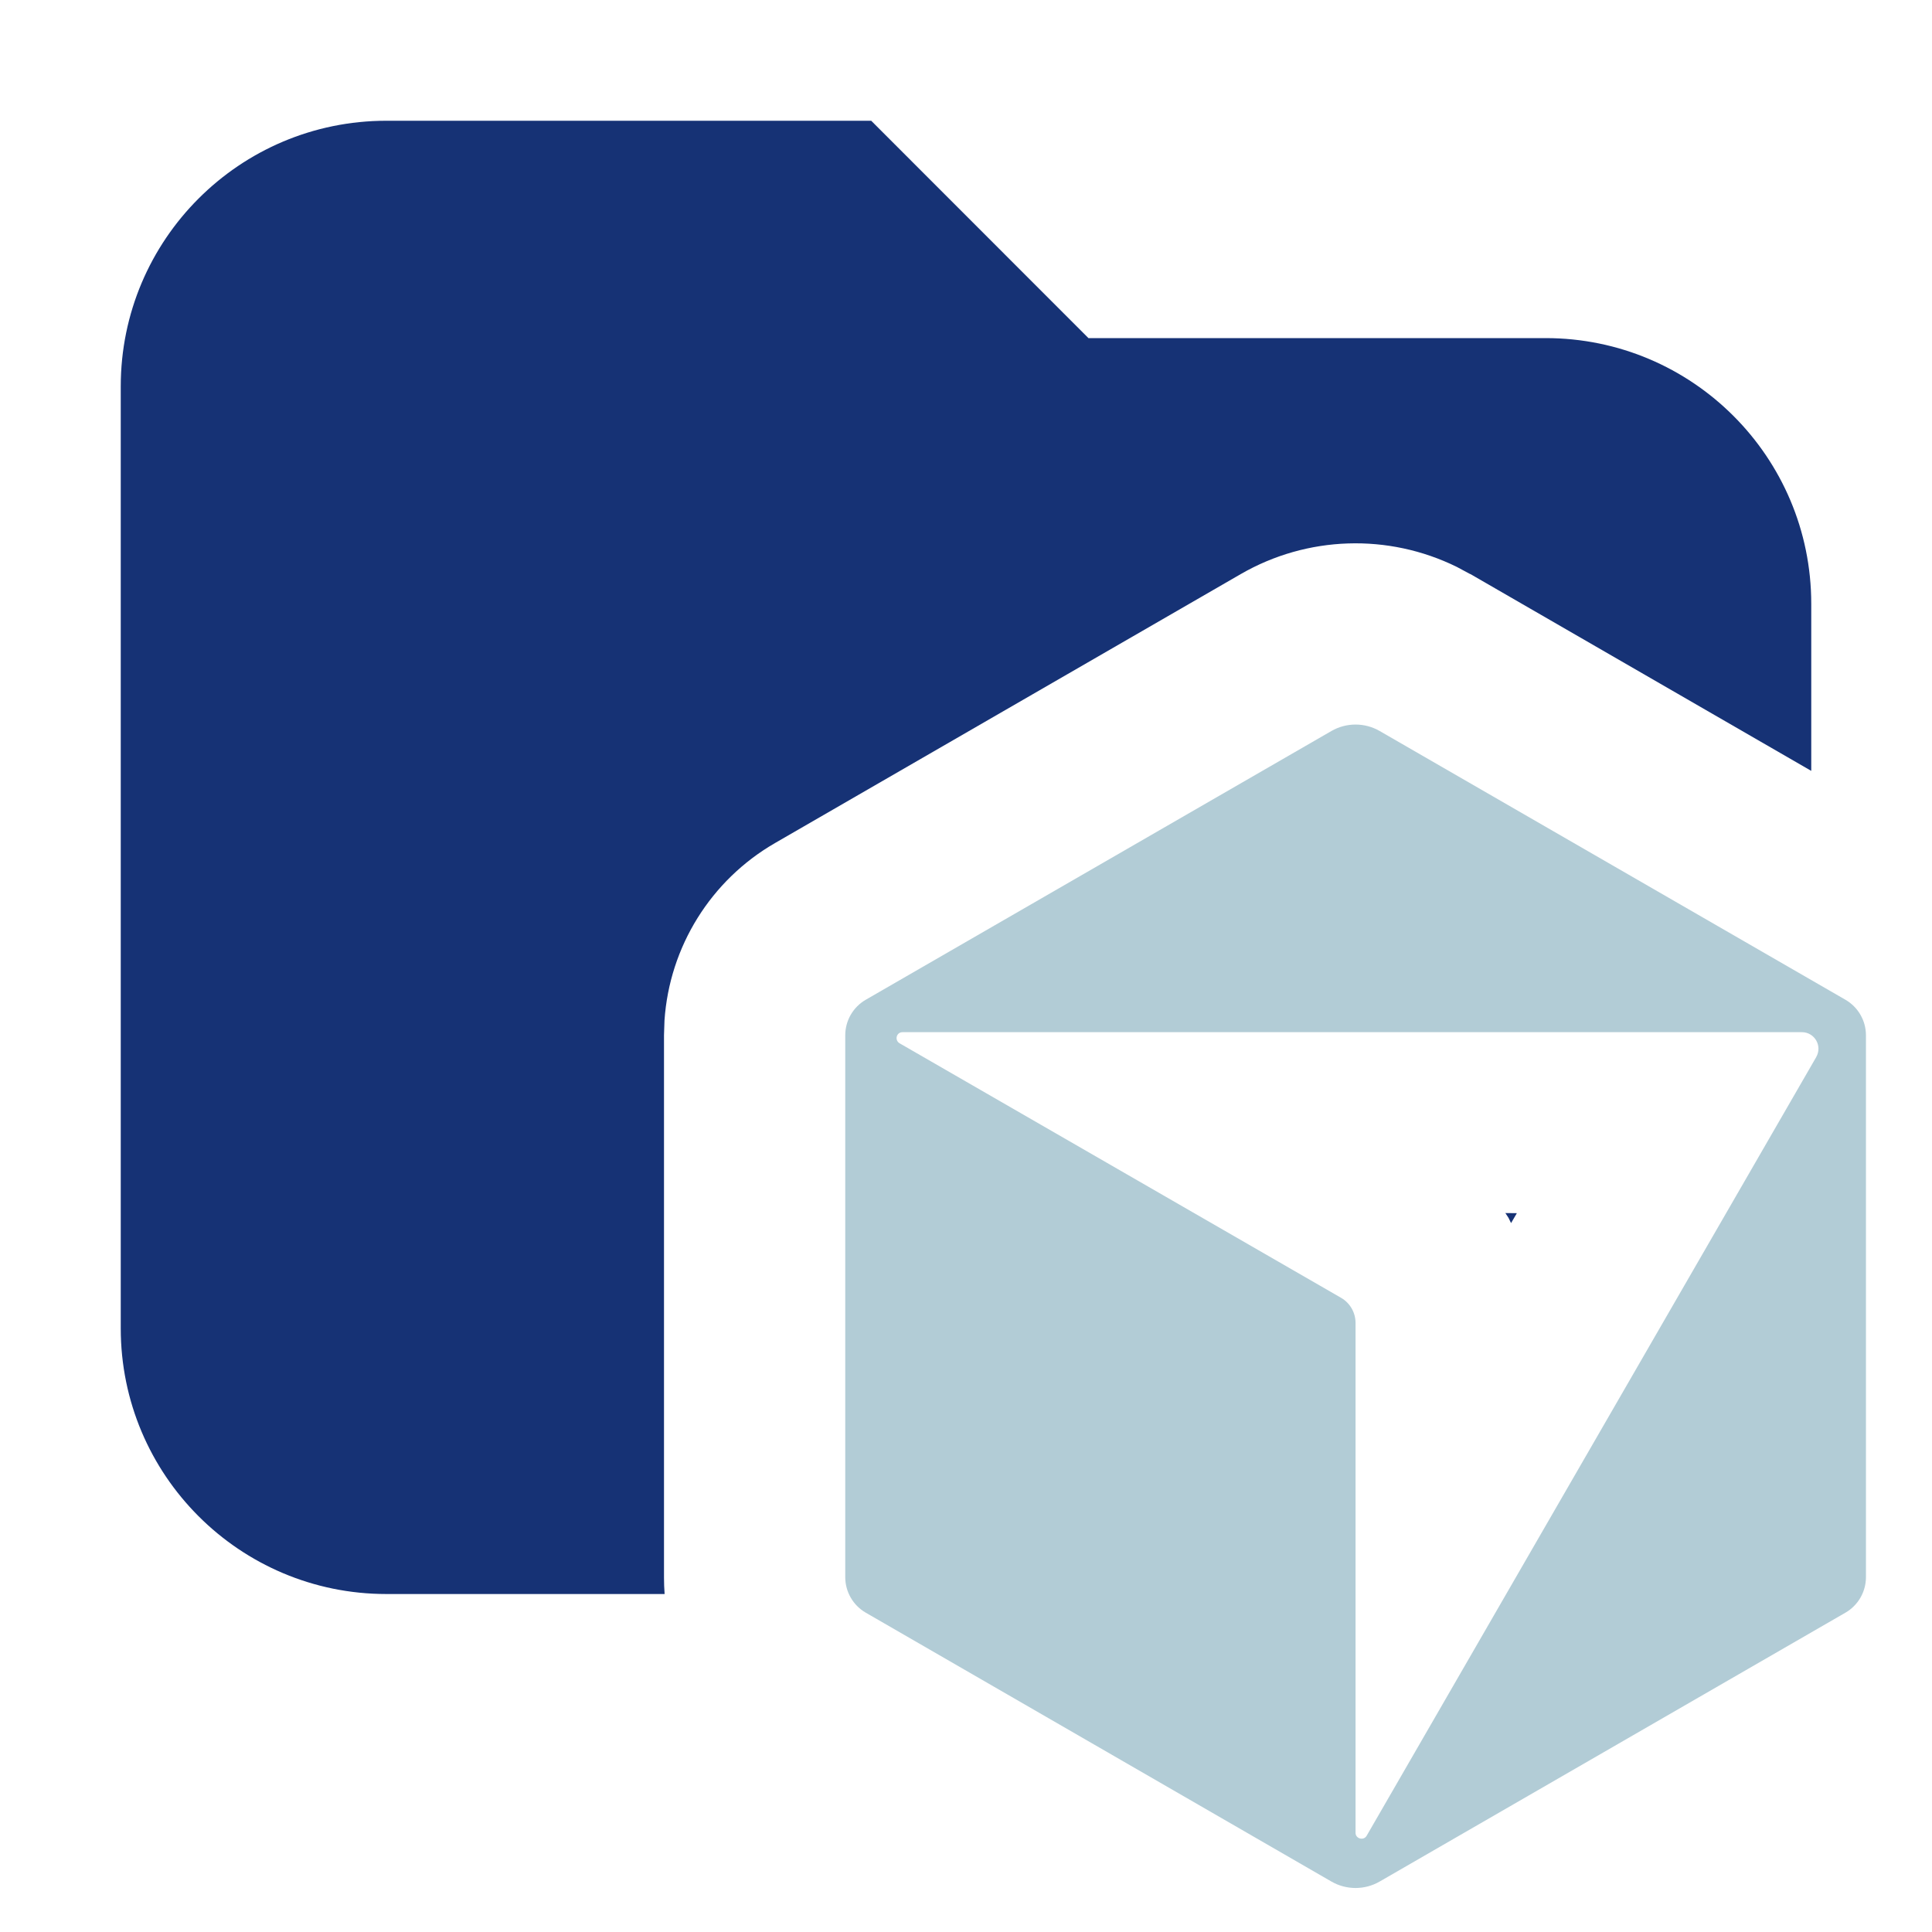
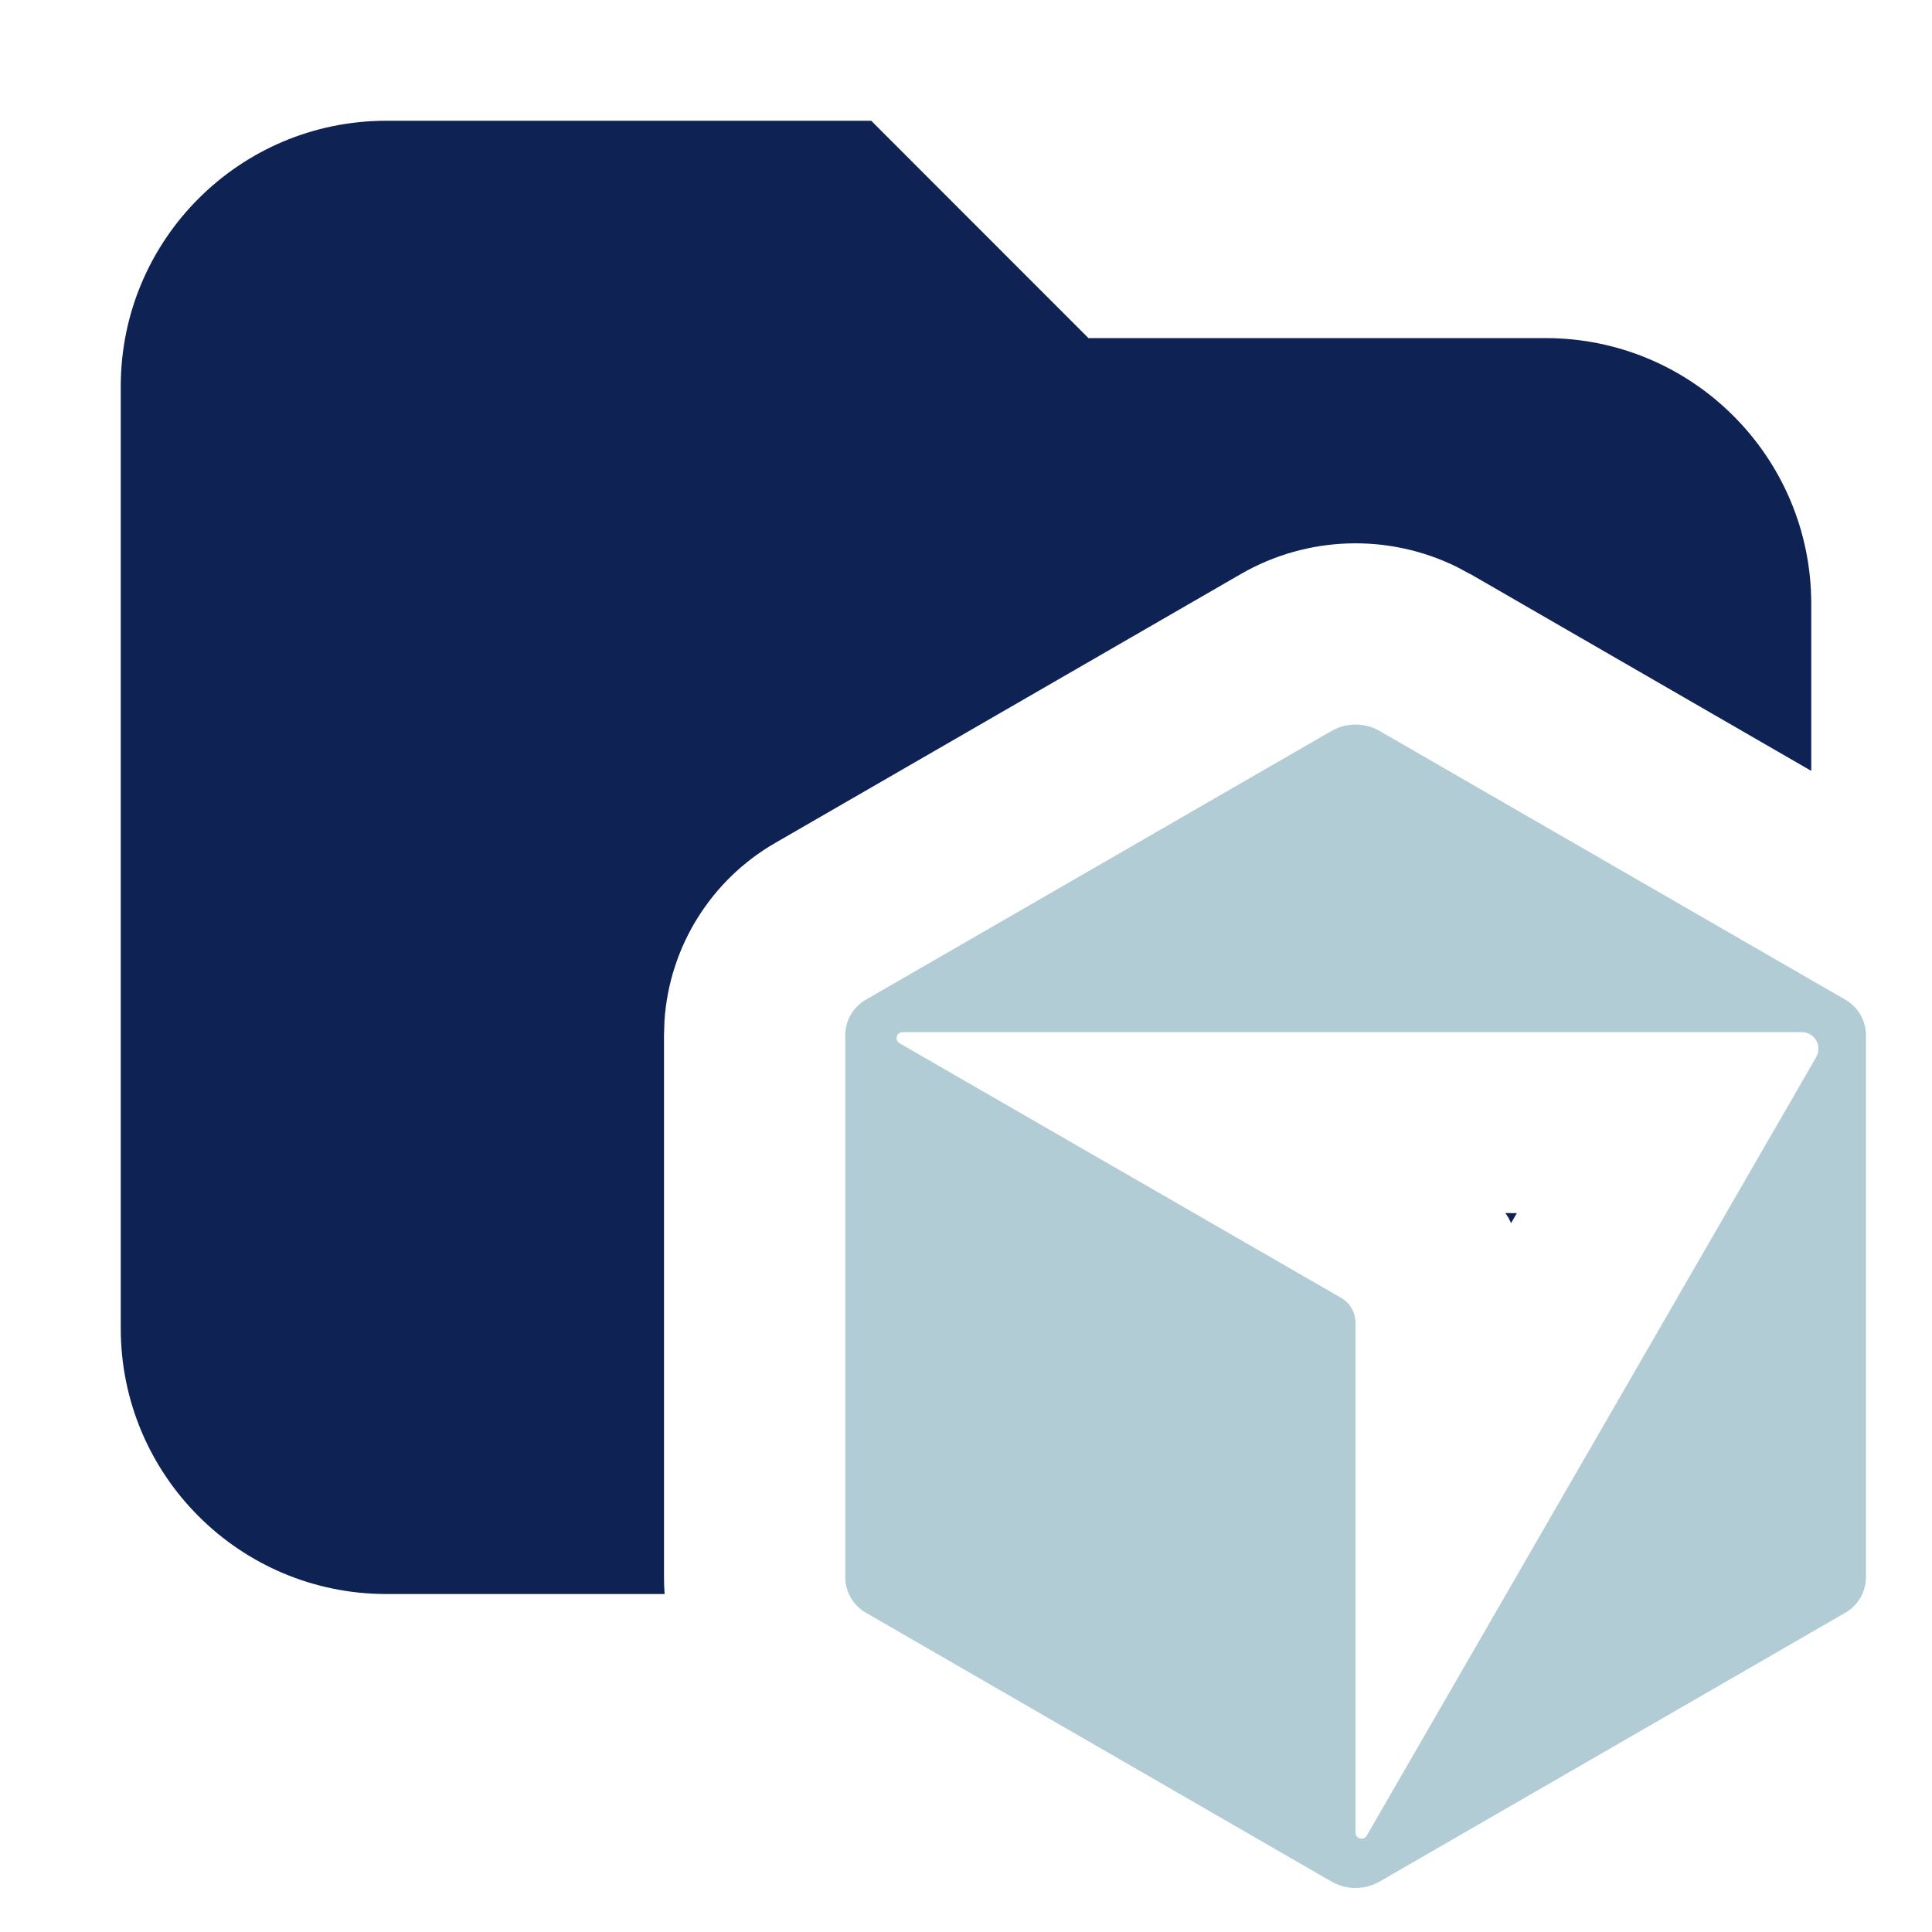
<svg xmlns="http://www.w3.org/2000/svg" width="16" height="16" fill="none" viewBox="0 0 16 16">
-   <path fill="#163275" d="M9.014 2.8H12.8A2.2 2.2 0 0 1 15 5v1.384l-2.823-1.63h-.002l-.11-.059a1.9 1.9 0 0 0-1.789.059L6.418 6.982a1.84 1.84 0 0 0-.915 1.469l-.004.121v4.494q0 .067.005.135H3.2A2.2 2.2 0 0 1 1 11V3.2A2.2 2.2 0 0 1 3.2 1h4.015zm3.548 7.247-.048.082-.021-.043-.026-.04z" />
+   <path fill="#0E2254" d="M9.014 2.8H12.8A2.2 2.2 0 0 1 15 5v1.384l-2.823-1.63h-.002l-.11-.059a1.9 1.9 0 0 0-1.789.059L6.418 6.982a1.84 1.84 0 0 0-.915 1.469l-.004.121v4.494q0 .067.005.135H3.2A2.2 2.2 0 0 1 1 11V3.2A2.2 2.2 0 0 1 3.2 1h4.015zm3.548 7.247-.048.082-.021-.043-.026-.04z" />
  <path fill="#b2ccd6" d="m15.284 8.28-3.858-2.226a.4.4 0 0 0-.4 0L7.169 8.28A.34.34 0 0 0 7 8.573v4.49a.34.34 0 0 0 .169.292l3.857 2.227a.4.4 0 0 0 .4 0l3.858-2.227a.34.34 0 0 0 .169-.291V8.572a.34.34 0 0 0-.169-.292m-.242.473-3.724 6.45c-.025.043-.092.025-.092-.025v-4.224a.24.24 0 0 0-.118-.205L7.45 8.64c-.044-.026-.026-.092.024-.092h7.448c.106 0 .172.114.119.206" />
</svg>
